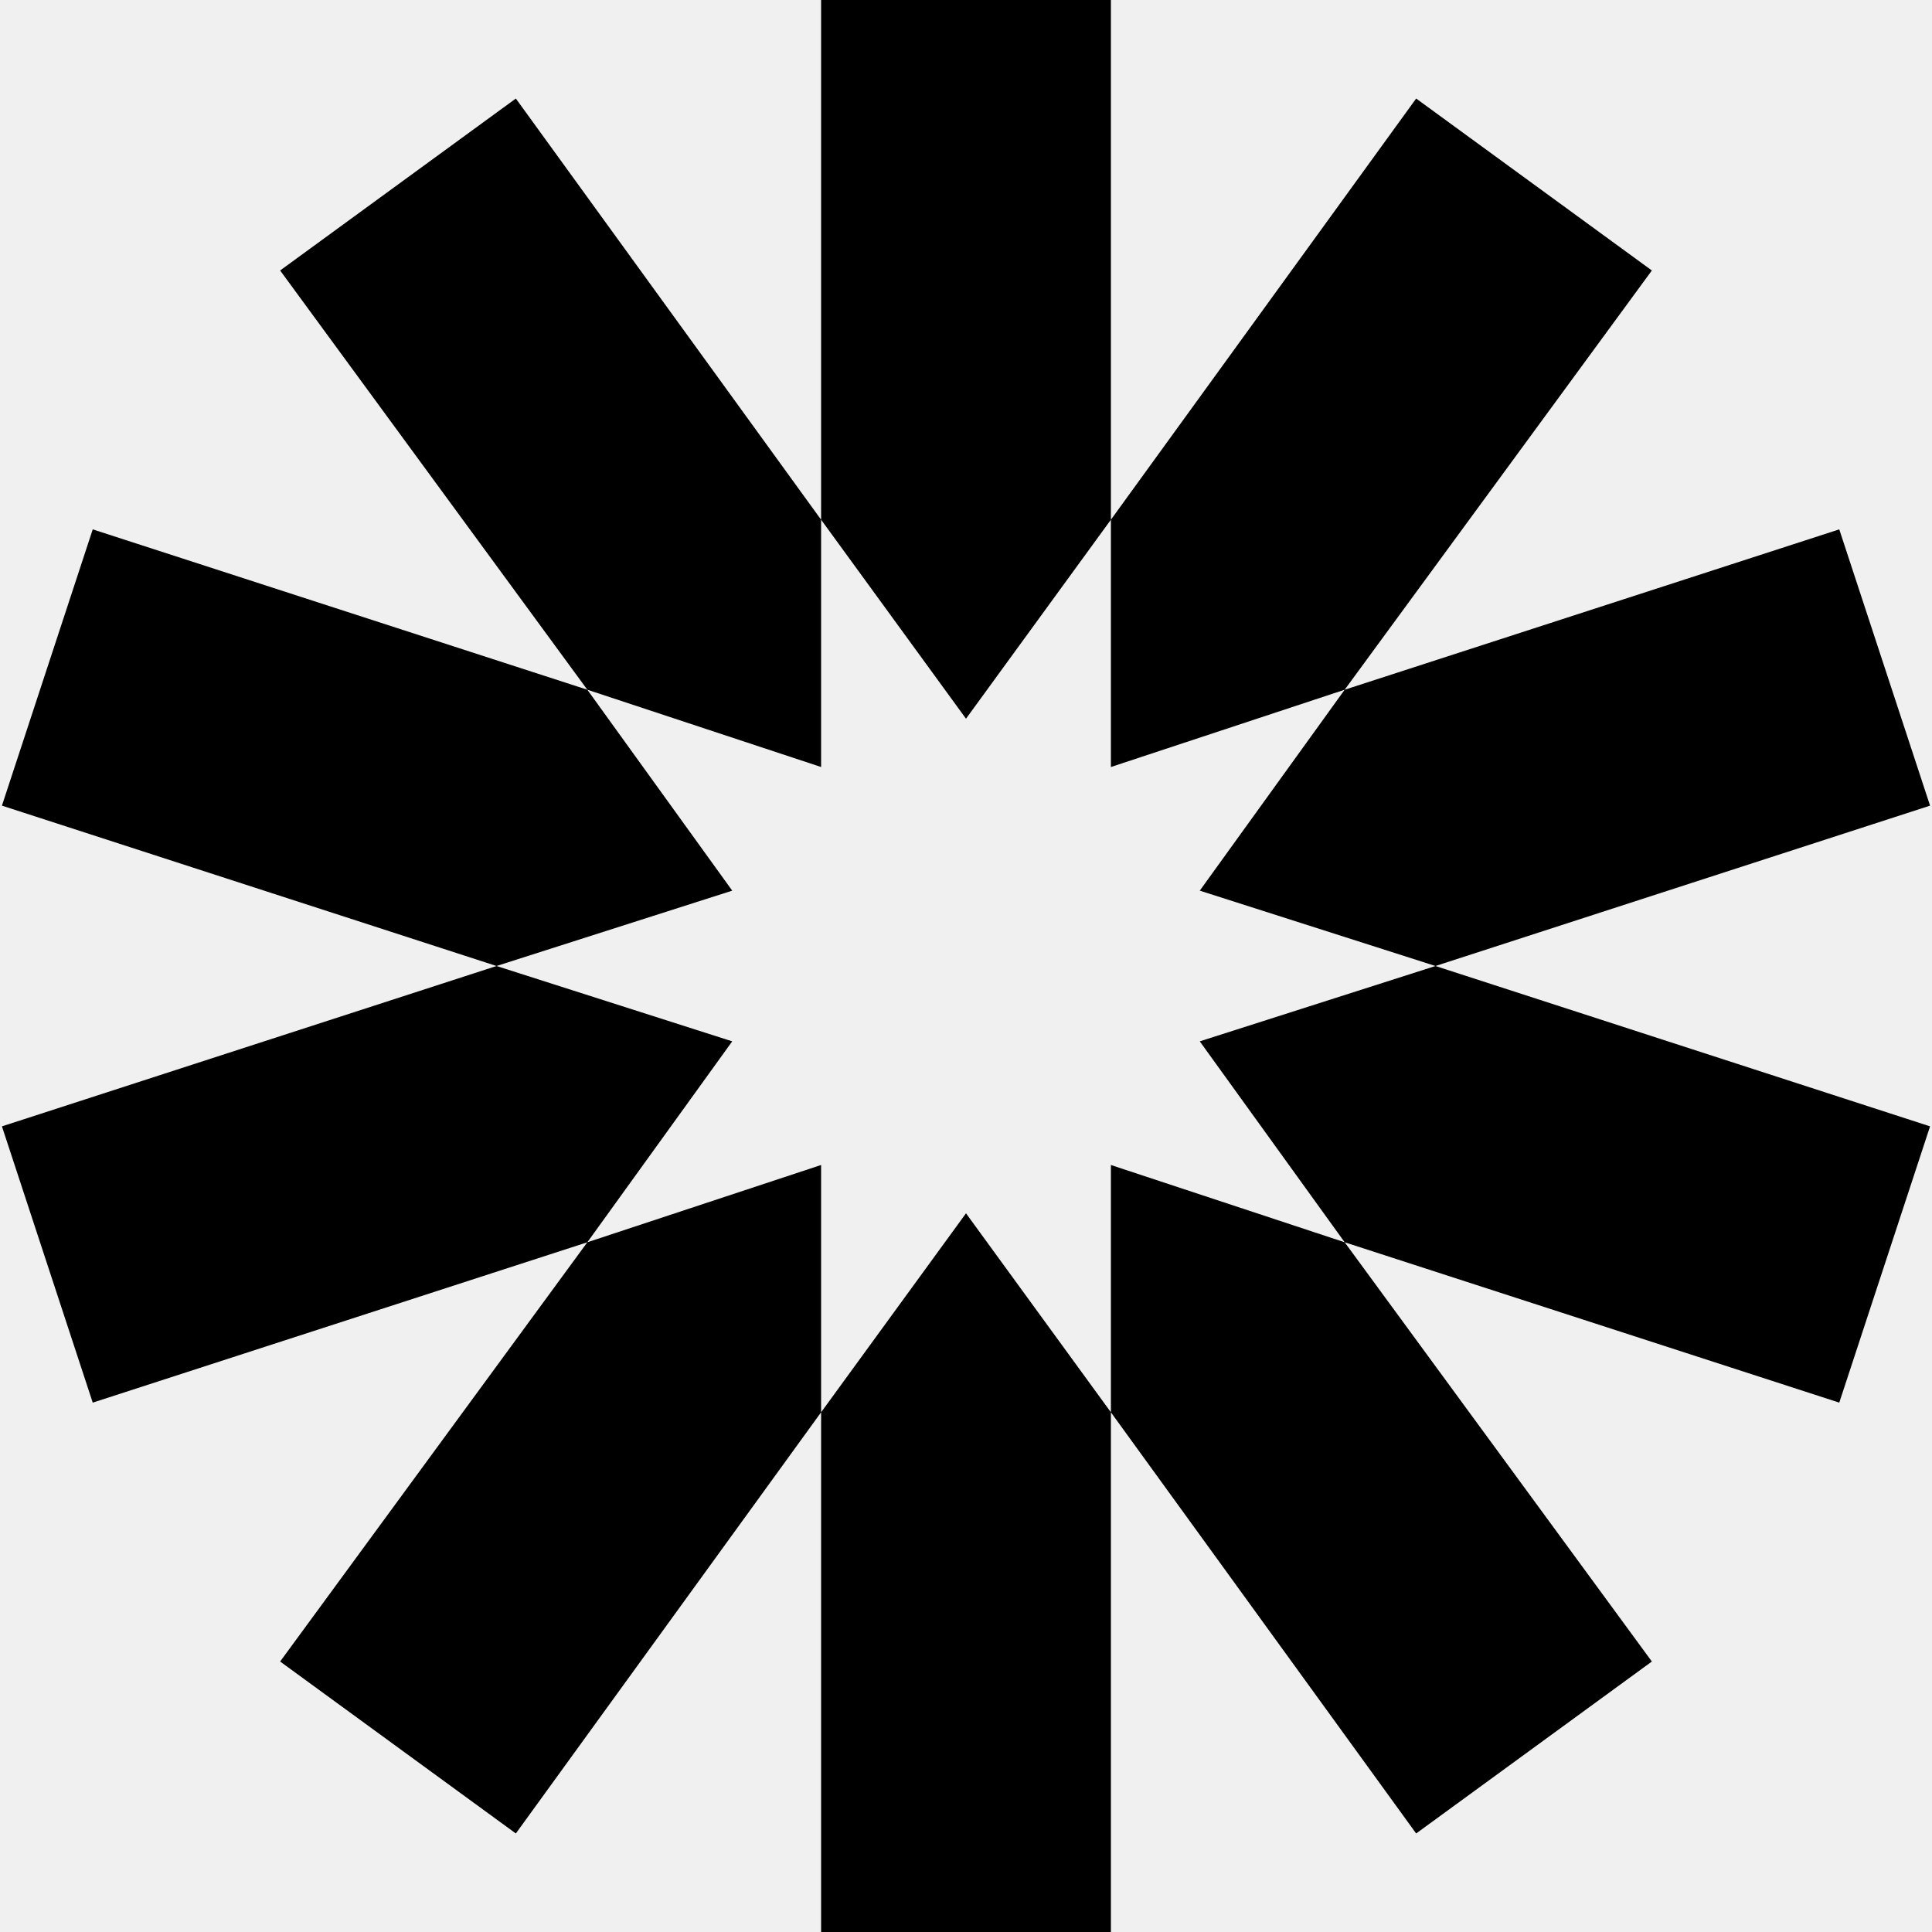
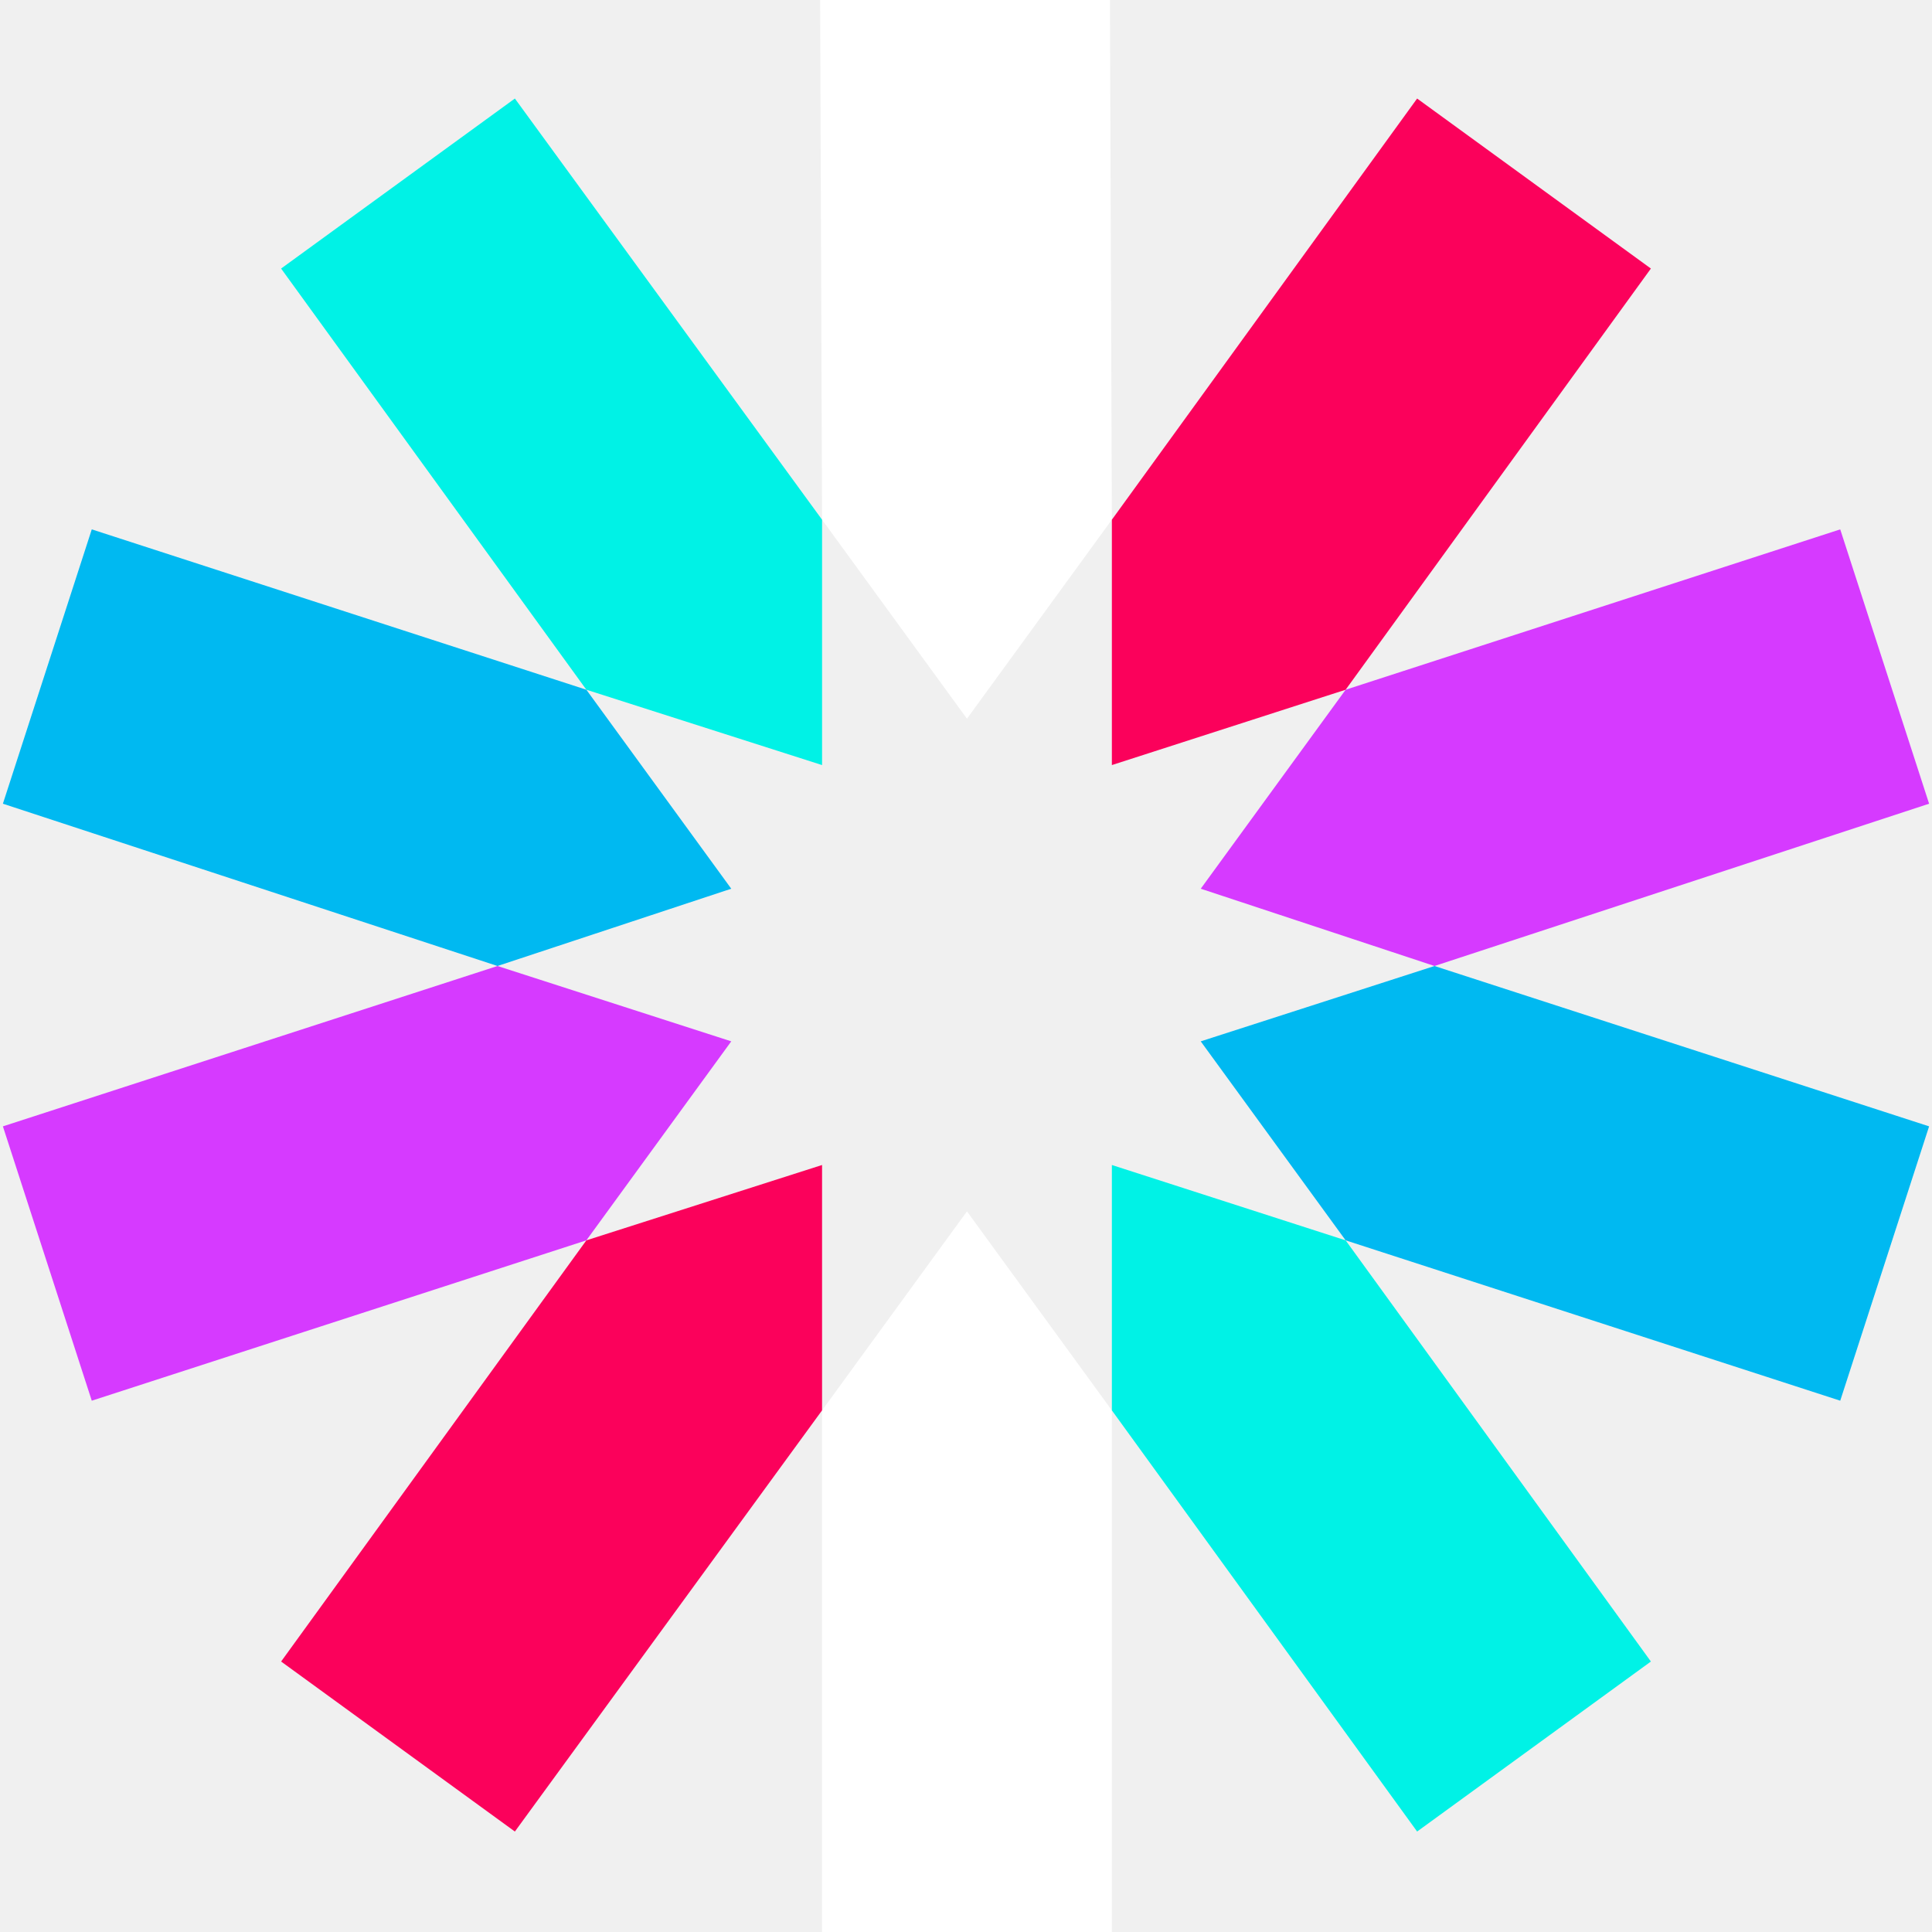
- <svg xmlns="http://www.w3.org/2000/svg" fill="#000000" role="img" viewBox="0 0 24 24">
-   <path d="M10.2 0v6.456L12 8.928l1.8-2.472V0zm3.6 6.456v3.072l2.904-.96L20.52 3.36l-2.928-2.136zm2.904 2.112l-1.8 2.496 2.928.936 6.144-1.992-1.128-3.432zM17.832 12l-2.928.936 1.8 2.496 6.144 1.992 1.128-3.432zm-1.128 3.432l-2.904-.96v3.072l3.792 5.232 2.928-2.136zM13.8 17.544L12 15.072l-1.8 2.472V24h3.6zm-3.6 0v-3.072l-2.904.96L3.48 20.64l2.928 2.136zm-2.904-2.112l1.8-2.496L6.168 12 .024 13.992l1.128 3.432zM6.168 12l2.928-.936-1.8-2.496-6.144-1.992-1.128 3.432zm1.128-3.432l2.904.96V6.456L6.408 1.224 3.48 3.36Z" />
+ <svg xmlns="http://www.w3.org/2000/svg" height="2500" viewBox=".4 .3 99.7 100" width="2500">
+   <g fill="none" fill-rule="evenodd">
+     <path d="m57.8 27.2-.1-26.9h-15l.1 26.9 7.5 10.3zm-15 46.1v27h15v-27l-7.5-10.3z" fill="#fff" />
+     <path d="m57.8 73.3 15.8 21.8 12.1-8.8-15.8-21.8-12.1-3.9zm-15-46.1-15.9-21.8-12.1 8.8 15.8 21.8 12.2 3.9z" fill="#00f2e6" />
+     <path d="m30.6 36-25.6-8.3-4.6 14.2 25.6 8.4 12.1-4zm31.8 18.2 7.5 10.3 25.6 8.3 4.6-14.2-25.6-8.3z" fill="#00b9f1" />
+     <path d="m74.5 50.3 25.6-8.4-4.6-14.2-25.6 8.3-7.5 10.3zm-48.5 0-25.6 8.3 4.6 14.2 25.6-8.3 7.5-10.3z" fill="#d63aff" />
+     <path d="m30.6 64.5-15.8 21.8 12.1 8.8 15.9-21.8v-12.7zm39.3-28.5 15.8-21.8-12.1-8.8-15.8 21.8v12.7z" fill="#fb015b" />
+   </g>
</svg>
